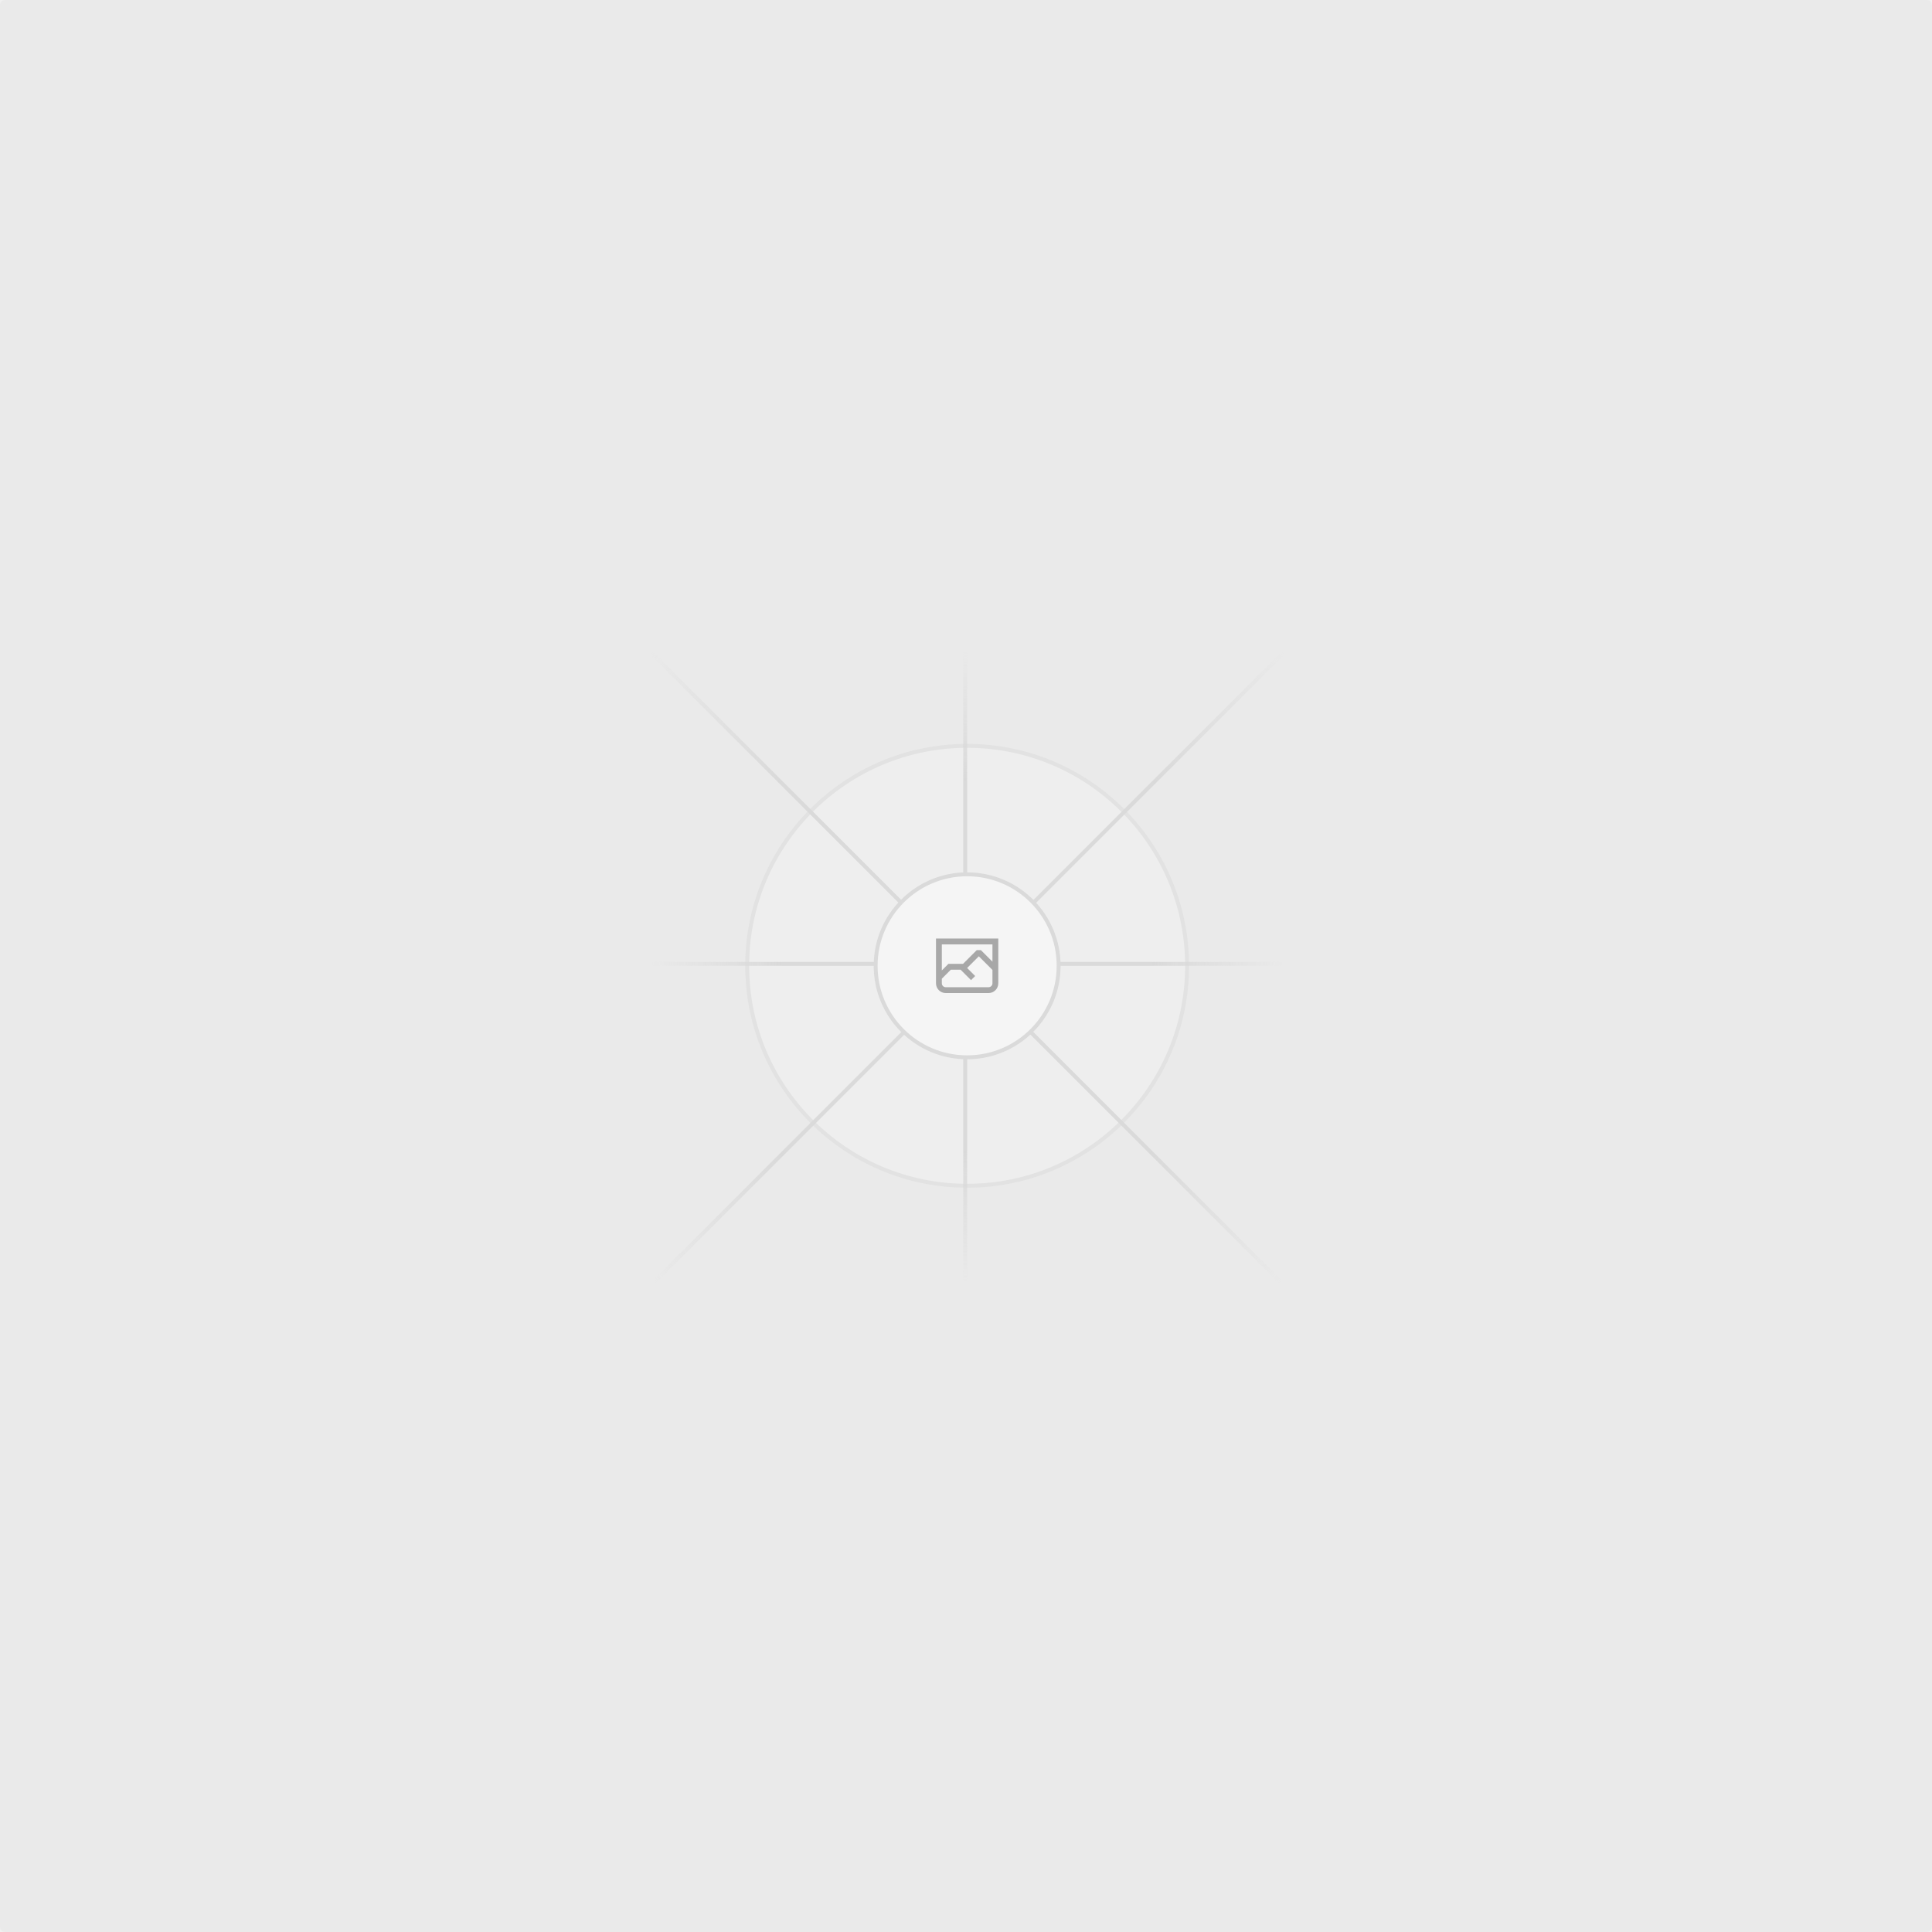
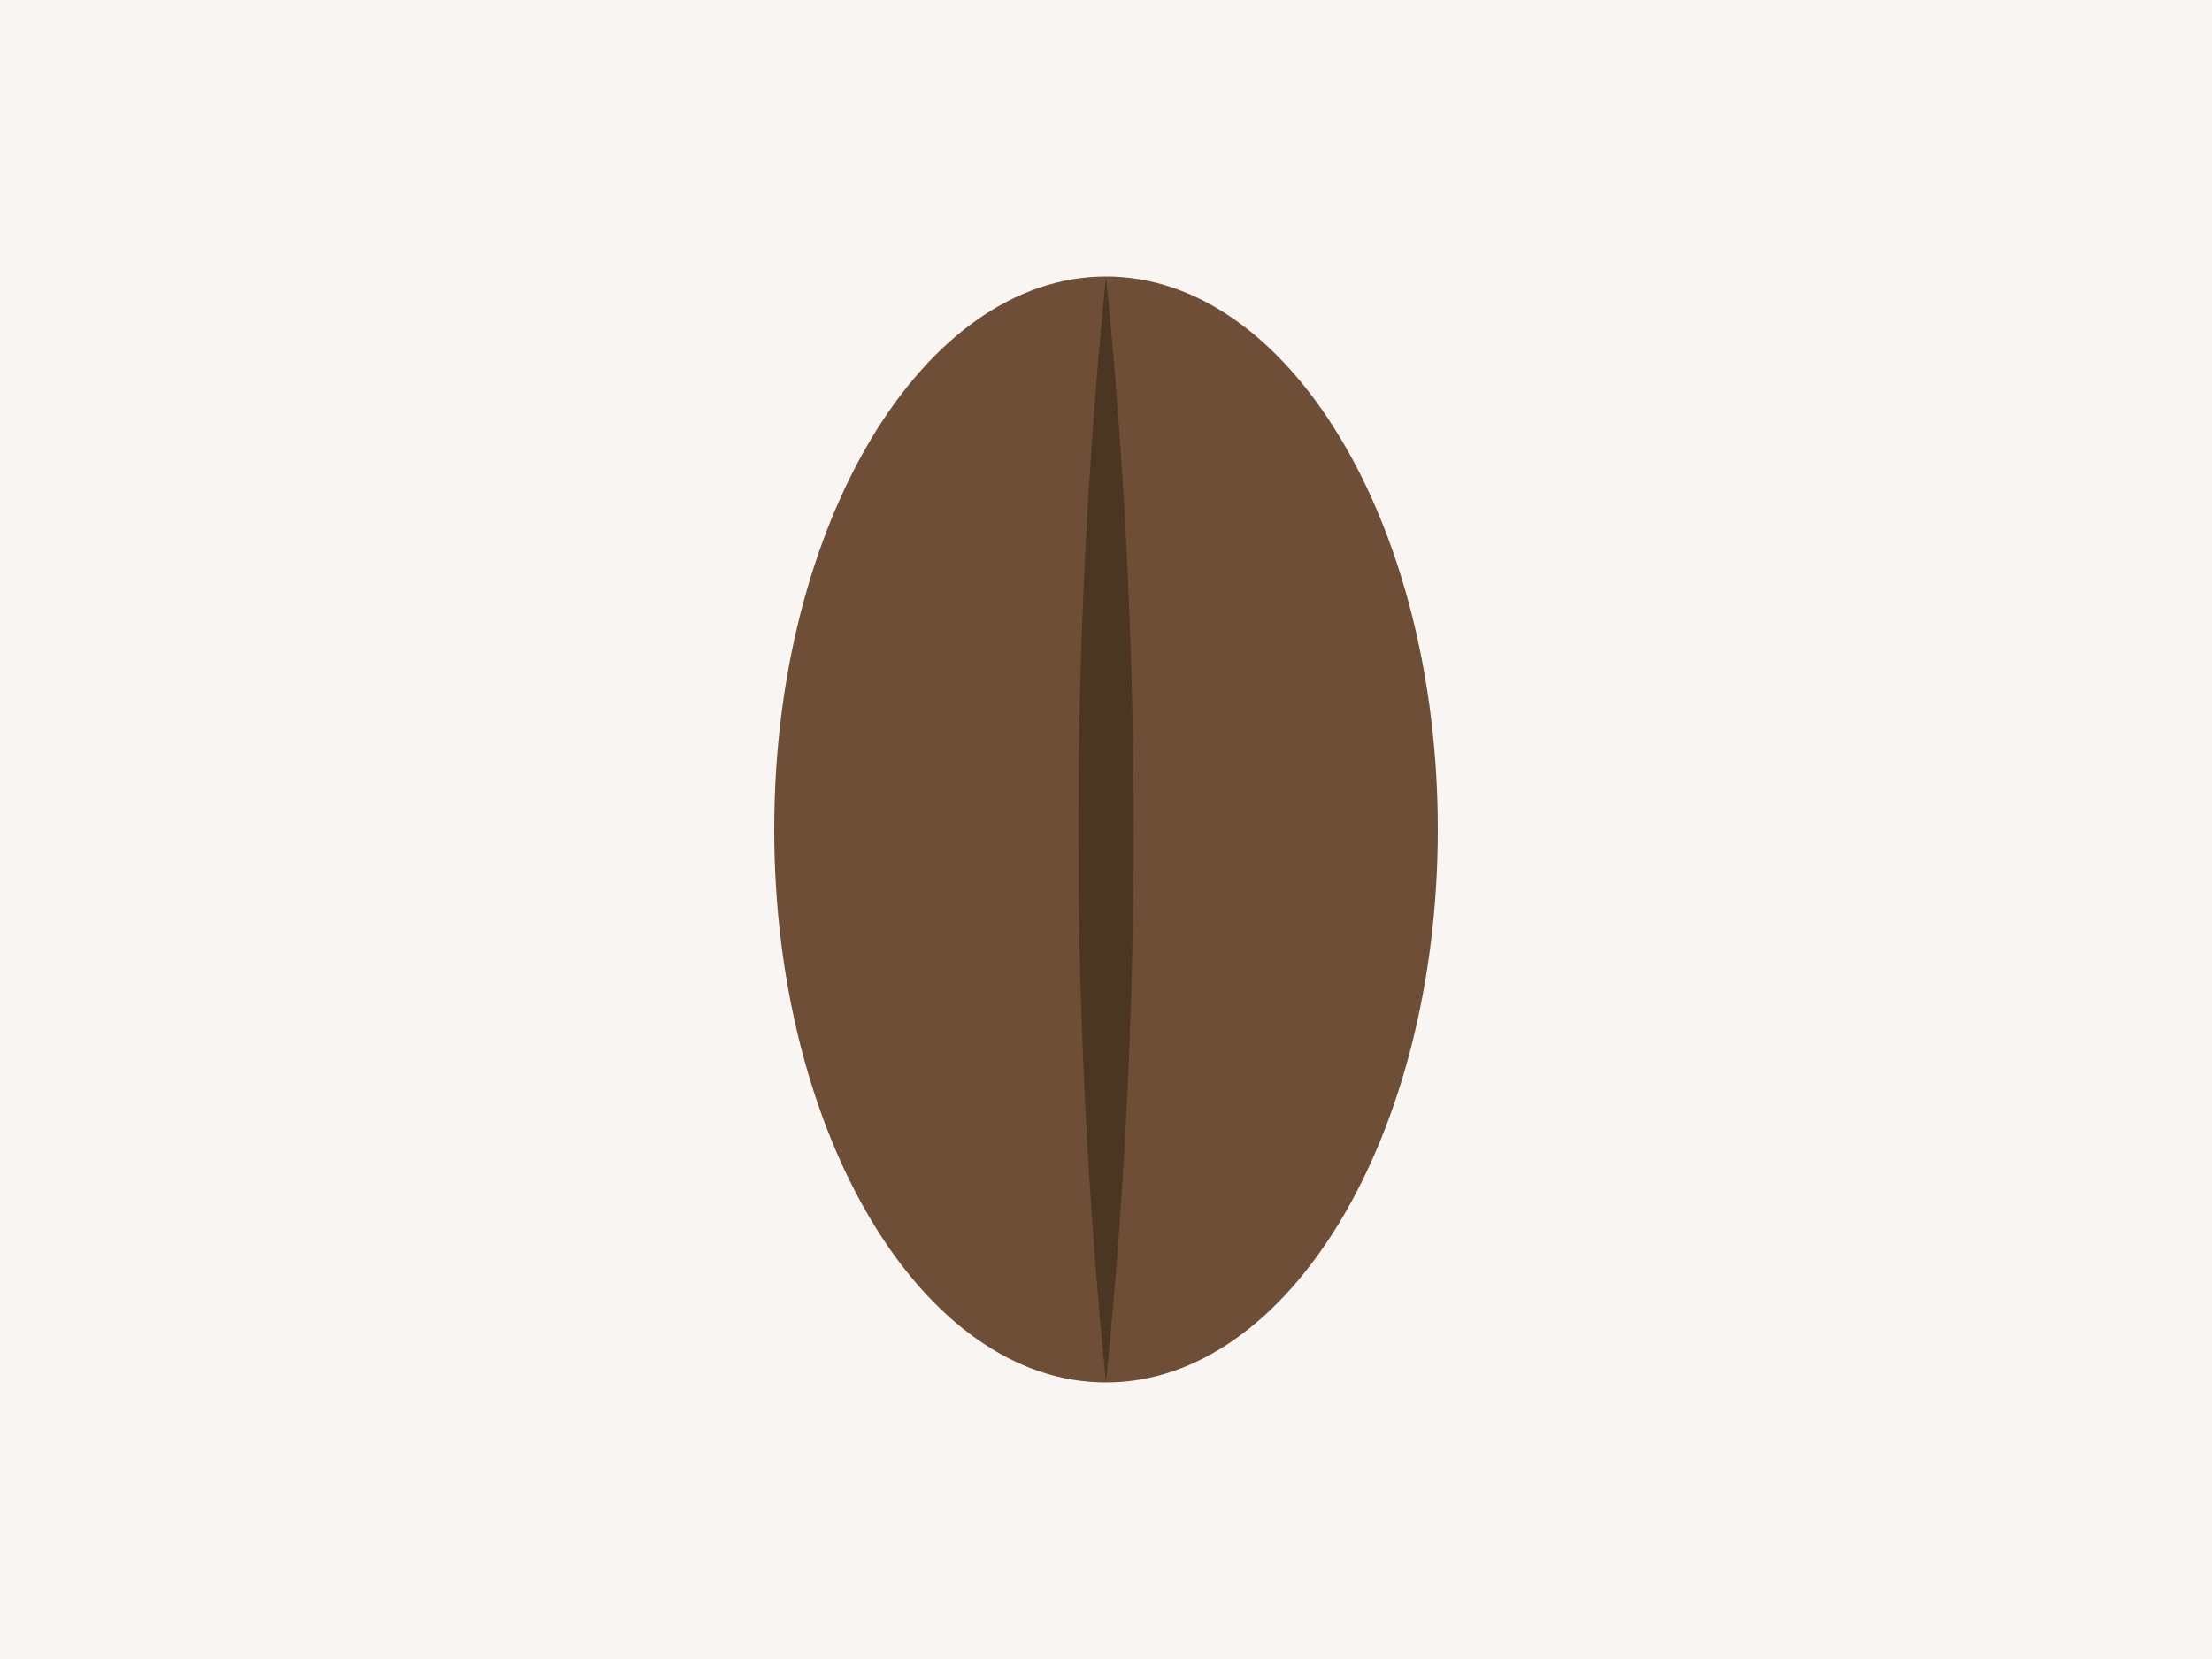
- <svg xmlns="http://www.w3.org/2000/svg" width="1200" height="1200" fill="none">
-   <rect width="1200" height="1200" fill="#EAEAEA" rx="3" />
-   <g opacity=".5">
-     <g opacity=".5">
-       <path fill="#FAFAFA" d="M600.709 736.5c-75.454 0-136.621-61.167-136.621-136.62 0-75.454 61.167-136.621 136.621-136.621 75.453 0 136.62 61.167 136.62 136.621 0 75.453-61.167 136.62-136.62 136.62Z" />
-       <path stroke="#C9C9C9" stroke-width="2.418" d="M600.709 736.5c-75.454 0-136.621-61.167-136.621-136.62 0-75.454 61.167-136.621 136.621-136.621 75.453 0 136.62 61.167 136.62 136.621 0 75.453-61.167 136.62-136.62 136.62Z" />
-     </g>
-     <path stroke="url(#a)" stroke-width="2.418" d="M0-1.209h553.581" transform="scale(1 -1) rotate(45 1163.11 91.165)" />
-     <path stroke="url(#b)" stroke-width="2.418" d="M404.846 598.671h391.726" />
-     <path stroke="url(#c)" stroke-width="2.418" d="M599.5 795.742V404.017" />
-     <path stroke="url(#d)" stroke-width="2.418" d="m795.717 796.597-391.441-391.44" />
-     <path fill="#fff" d="M600.709 656.704c-31.384 0-56.825-25.441-56.825-56.824 0-31.384 25.441-56.825 56.825-56.825 31.383 0 56.824 25.441 56.824 56.825 0 31.383-25.441 56.824-56.824 56.824Z" />
-     <g clip-path="url(#e)">
-       <path fill="#666" fill-rule="evenodd" d="M616.426 586.58h-31.434v16.176l3.553-3.554.531-.531h9.068l.074-.074 8.463-8.463h2.565l7.18 7.181V586.58Zm-15.715 14.654 3.698 3.699 1.283 1.282-2.565 2.565-1.282-1.283-5.2-5.199h-6.066l-5.514 5.514-.073.073v2.876a2.418 2.418 0 0 0 2.418 2.418h26.598a2.418 2.418 0 0 0 2.418-2.418v-8.317l-8.463-8.463-7.181 7.181-.071.072Zm-19.347 5.442v4.085a6.045 6.045 0 0 0 6.046 6.045h26.598a6.044 6.044 0 0 0 6.045-6.045v-7.108l1.356-1.355-1.282-1.283-.074-.073v-17.989h-38.689v23.43l-.146.146.146.147Z" clip-rule="evenodd" />
-     </g>
-     <path stroke="#C9C9C9" stroke-width="2.418" d="M600.709 656.704c-31.384 0-56.825-25.441-56.825-56.824 0-31.384 25.441-56.825 56.825-56.825 31.383 0 56.824 25.441 56.824 56.825 0 31.383-25.441 56.824-56.824 56.824Z" />
-   </g>
-   <defs>
-     <linearGradient id="a" x1="554.061" x2="-.48" y1=".083" y2=".087" gradientUnits="userSpaceOnUse">
-       <stop stop-color="#C9C9C9" stop-opacity="0" />
-       <stop offset=".208" stop-color="#C9C9C9" />
-       <stop offset=".792" stop-color="#C9C9C9" />
-       <stop offset="1" stop-color="#C9C9C9" stop-opacity="0" />
-     </linearGradient>
-     <linearGradient id="b" x1="796.912" x2="404.507" y1="599.963" y2="599.965" gradientUnits="userSpaceOnUse">
-       <stop stop-color="#C9C9C9" stop-opacity="0" />
-       <stop offset=".208" stop-color="#C9C9C9" />
-       <stop offset=".792" stop-color="#C9C9C9" />
-       <stop offset="1" stop-color="#C9C9C9" stop-opacity="0" />
-     </linearGradient>
-     <linearGradient id="c" x1="600.792" x2="600.794" y1="403.677" y2="796.082" gradientUnits="userSpaceOnUse">
-       <stop stop-color="#C9C9C9" stop-opacity="0" />
-       <stop offset=".208" stop-color="#C9C9C9" />
-       <stop offset=".792" stop-color="#C9C9C9" />
-       <stop offset="1" stop-color="#C9C9C9" stop-opacity="0" />
-     </linearGradient>
-     <linearGradient id="d" x1="404.85" x2="796.972" y1="403.903" y2="796.02" gradientUnits="userSpaceOnUse">
-       <stop stop-color="#C9C9C9" stop-opacity="0" />
-       <stop offset=".208" stop-color="#C9C9C9" />
-       <stop offset=".792" stop-color="#C9C9C9" />
-       <stop offset="1" stop-color="#C9C9C9" stop-opacity="0" />
-     </linearGradient>
-     <clipPath id="e">
-       <path fill="#fff" d="M581.364 580.535h38.689v38.689h-38.689z" />
-     </clipPath>
-   </defs>
+ <svg xmlns="http://www.w3.org/2000/svg" width="200" height="150">
+   <rect width="200" height="150" fill="#f8f5f2" />
+   <ellipse cx="100" cy="75" rx="30" ry="50" fill="#6f4e37" />
+   <path d="M 100 25 Q 95 75 100 125 Q 105 75 100 25 Z" fill="#4b3621" />
</svg>
